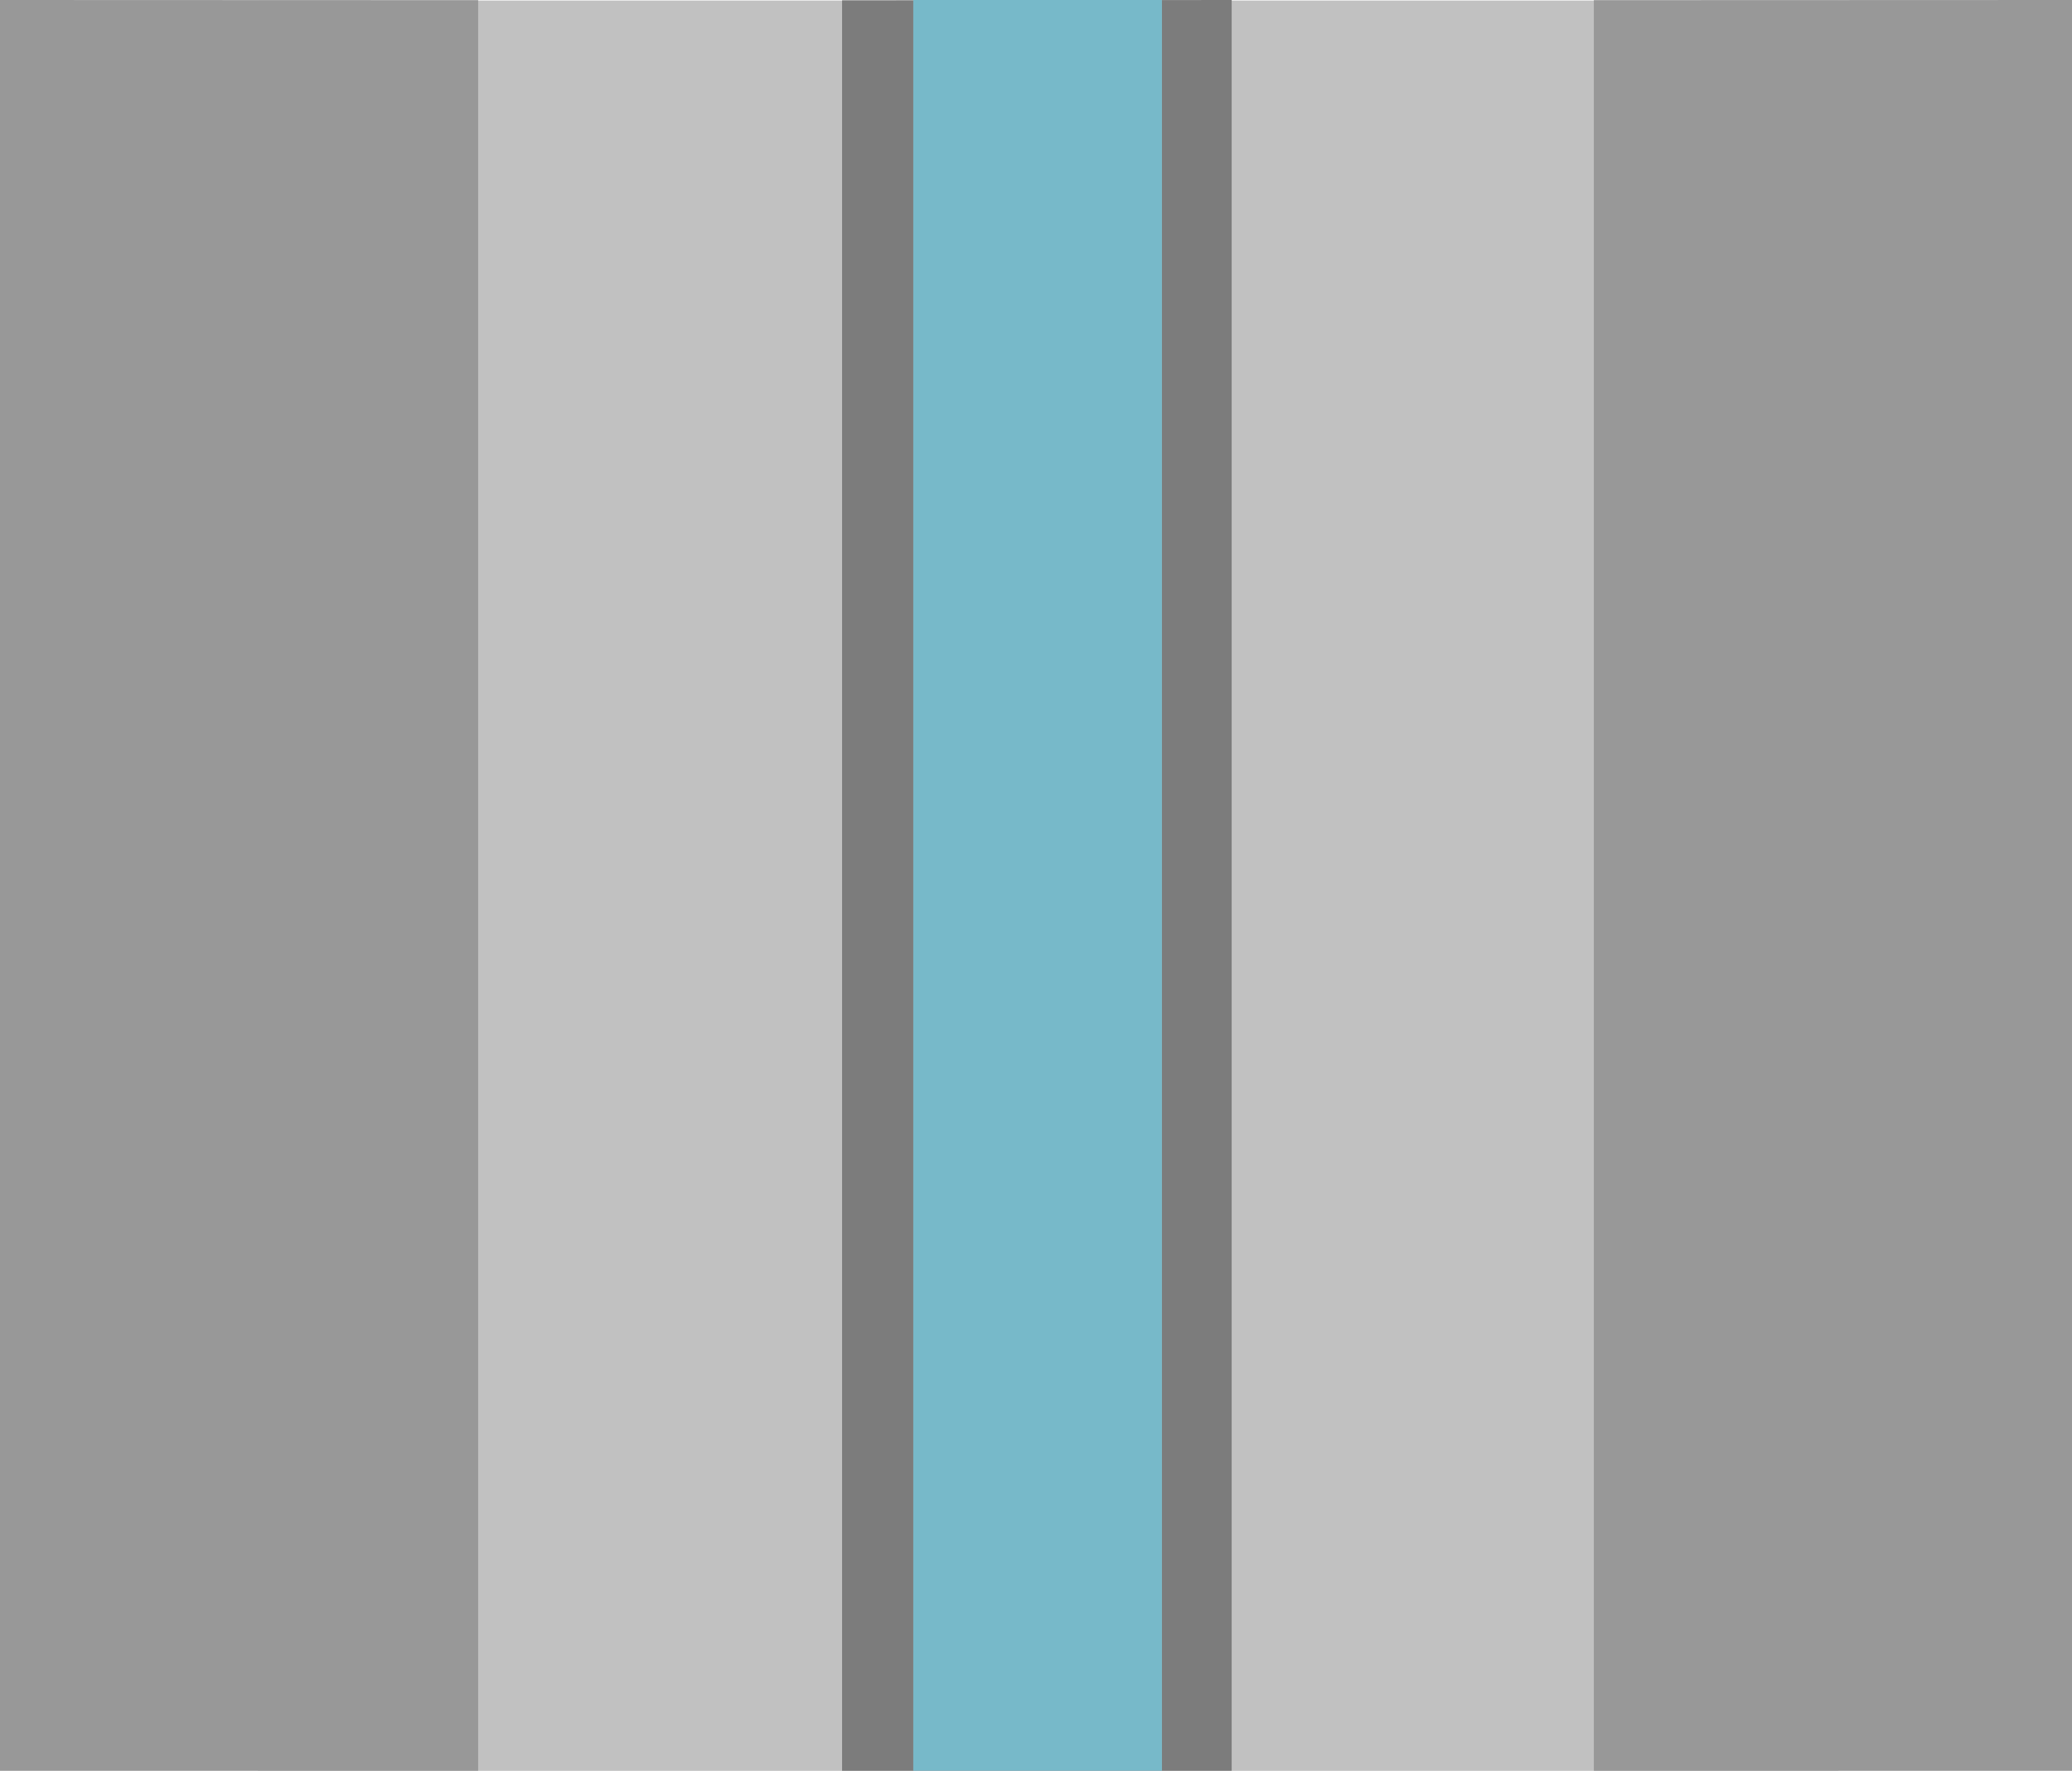
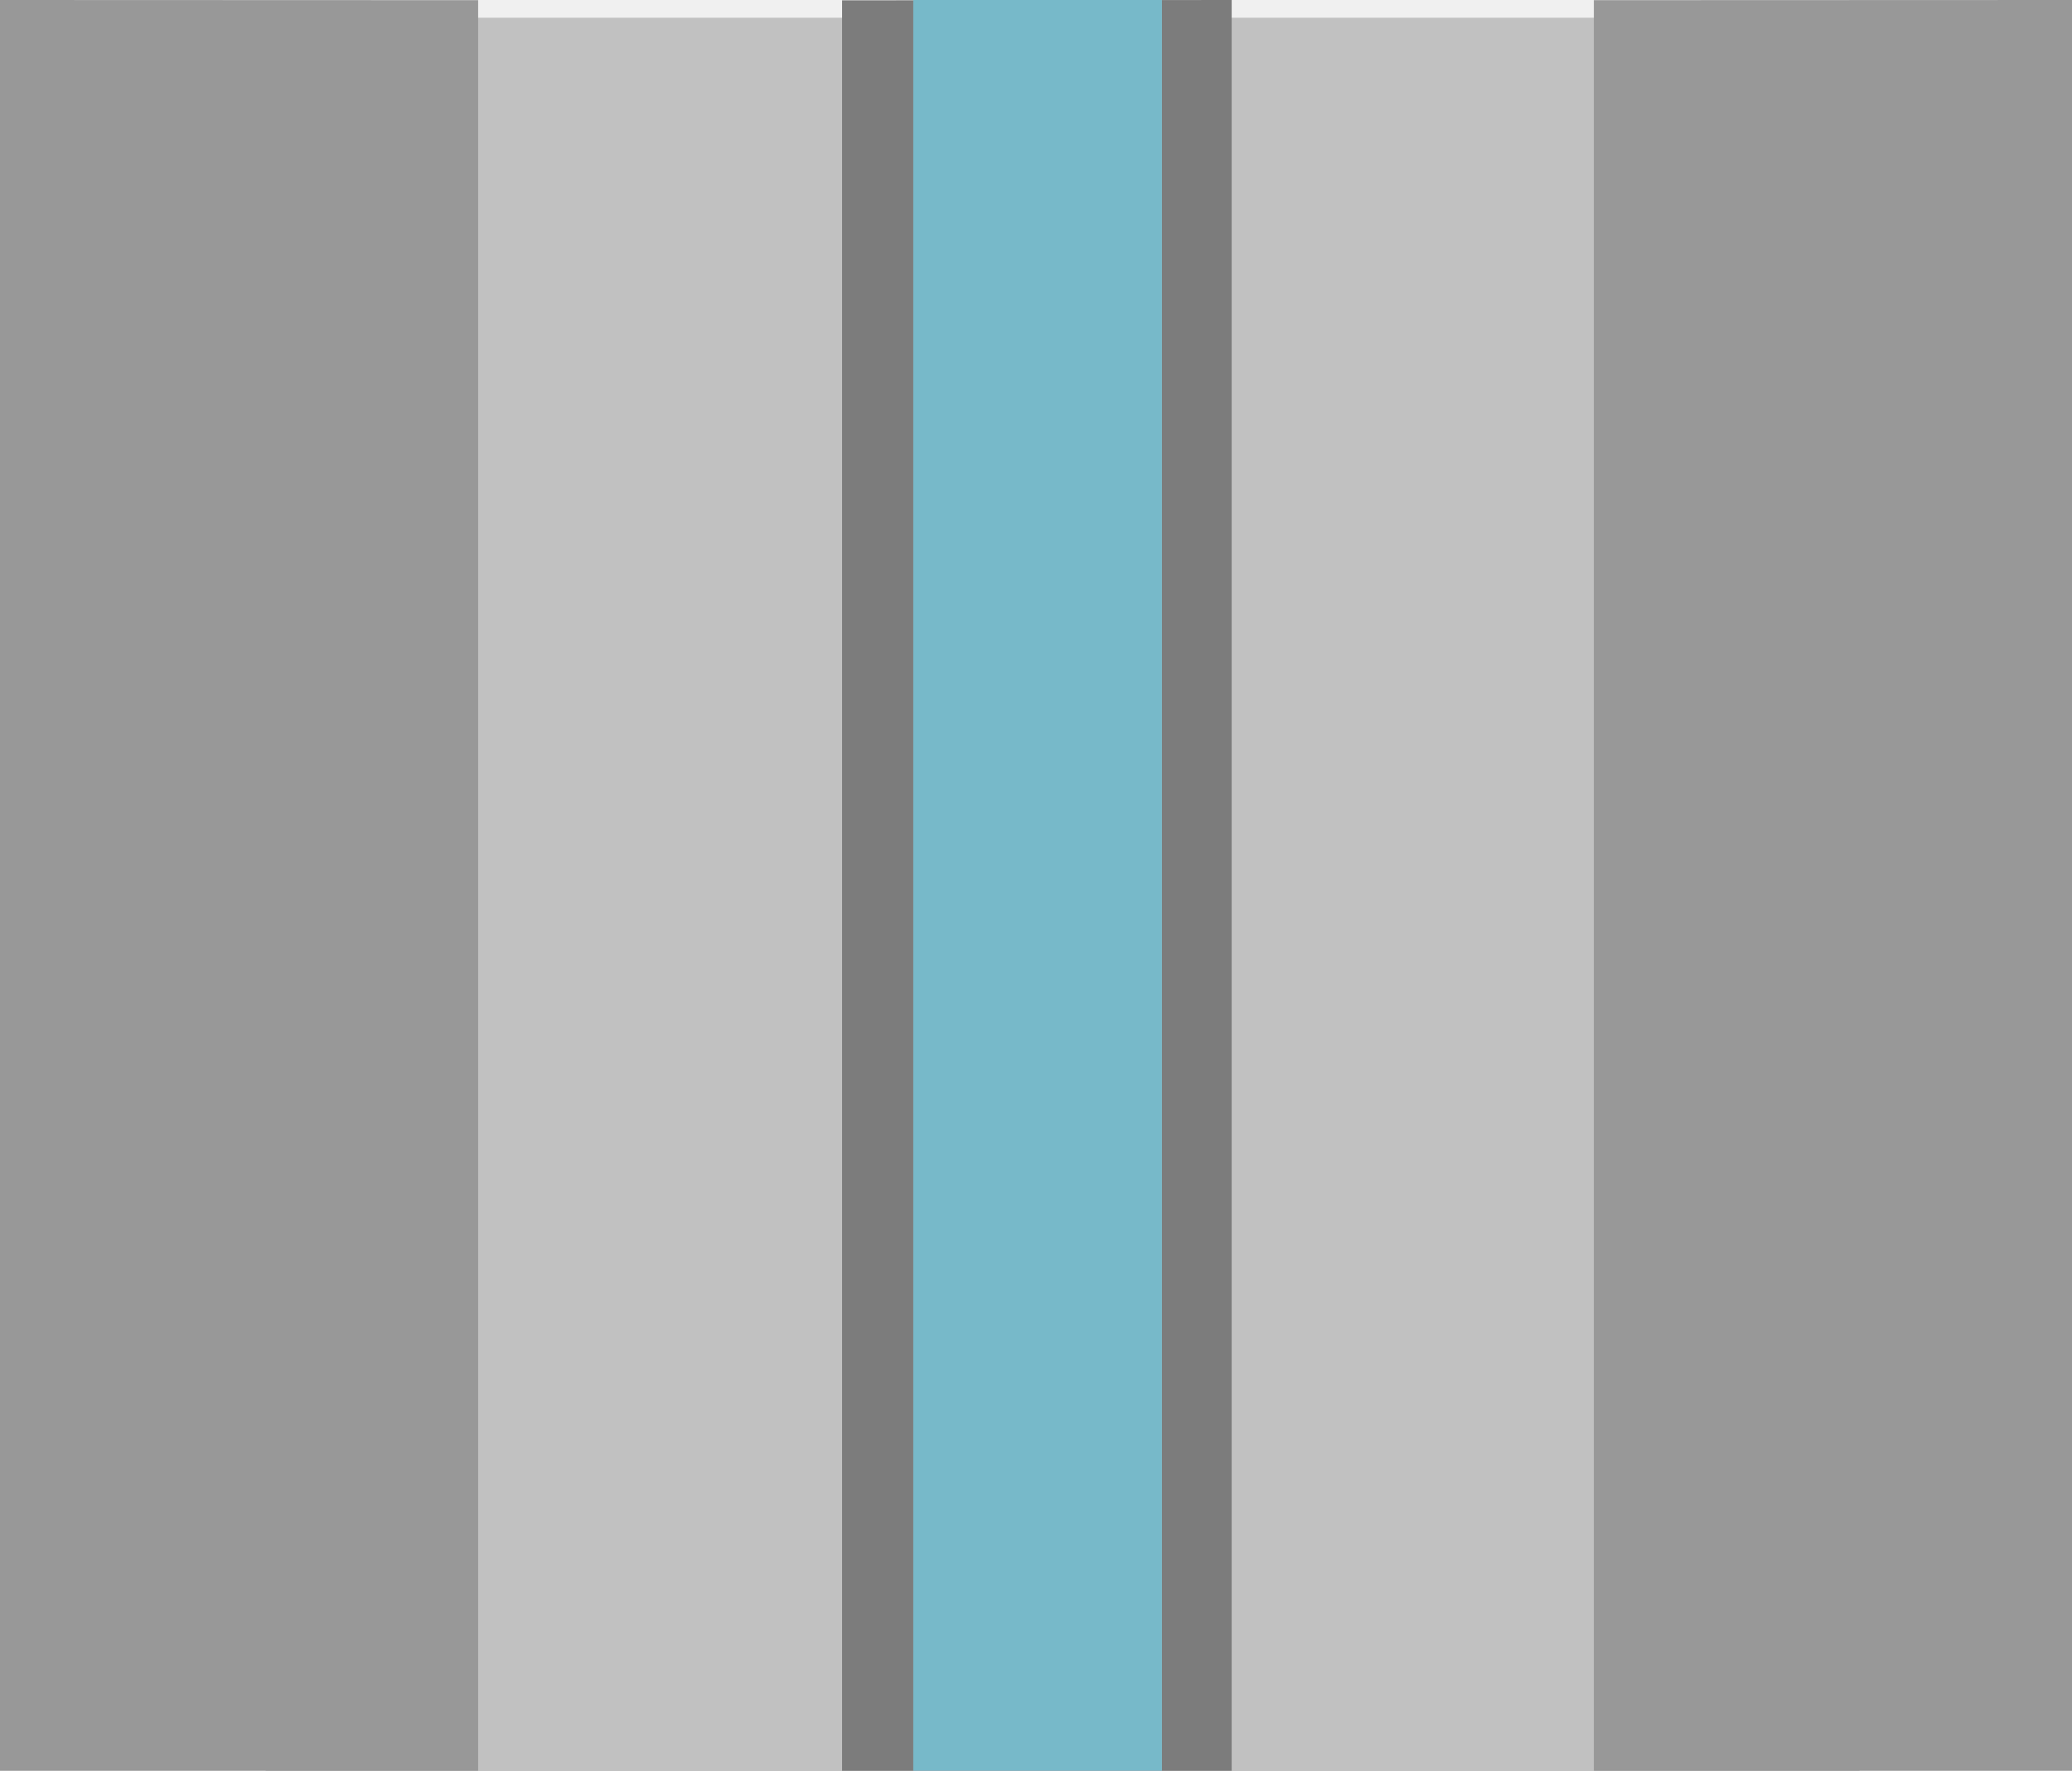
<svg xmlns="http://www.w3.org/2000/svg" viewBox="0 0 117 100">
  <defs>
-     <style>.cls-1{isolation:isolate;}.cls-2{fill:#c1c1c1;}.cls-3{fill:#989898;}.cls-4{fill:#7c7c7c;}.cls-5{fill:#fff;}.cls-6{fill:#4aa1b7;opacity:0.75;mix-blend-mode:multiply;}</style>
+     <style>.cls-3{fill:#989898}</style>
  </defs>
-   <g class="cls-1">
+   <g style="isolation:isolate">
    <g id="WELL">
      <g id="_LAYER-15_WELL_MIDDLE_" data-name="&lt;LAYER-15_WELL(MIDDLE)&gt;">
-         <rect class="cls-2" x="14.57" y="0.04" width="89.24" height="99.96" />
-         <polygon class="cls-3" points="0 99.96 0 0 27 0.01 27 100 0 100 0 99.96" />
-         <polyline class="cls-3" points="90 0.01 90 100 117 100 117 0" />
-         <polygon class="cls-4" points="69.55 0 69.55 100 47.55 100 47.55 0.02 69.55 0" />
-         <rect class="cls-5" x="51.57" width="14.04" height="100" />
-         <rect class="cls-6" x="51.57" width="14.04" height="100" />
+         <path fill="#c1c1c1" d="M15 1h90v100H15z" />
+         <path class="cls-3" d="M0 99.96V0l27 .01V100H0v-.04zM90 .01V100h27V0" />
+         <path fill="#7c7c7c" d="M69.55 0v100h-22V.02l22-.02z" />
+         <path fill="#fff" d="M51.57 0h14.04v100H51.57z" />
+         <path style="mix-blend-mode:multiply" fill="#4aa1b7" opacity=".75" d="M51.57 0h14.04v100H51.57z" />
      </g>
    </g>
  </g>
</svg>
